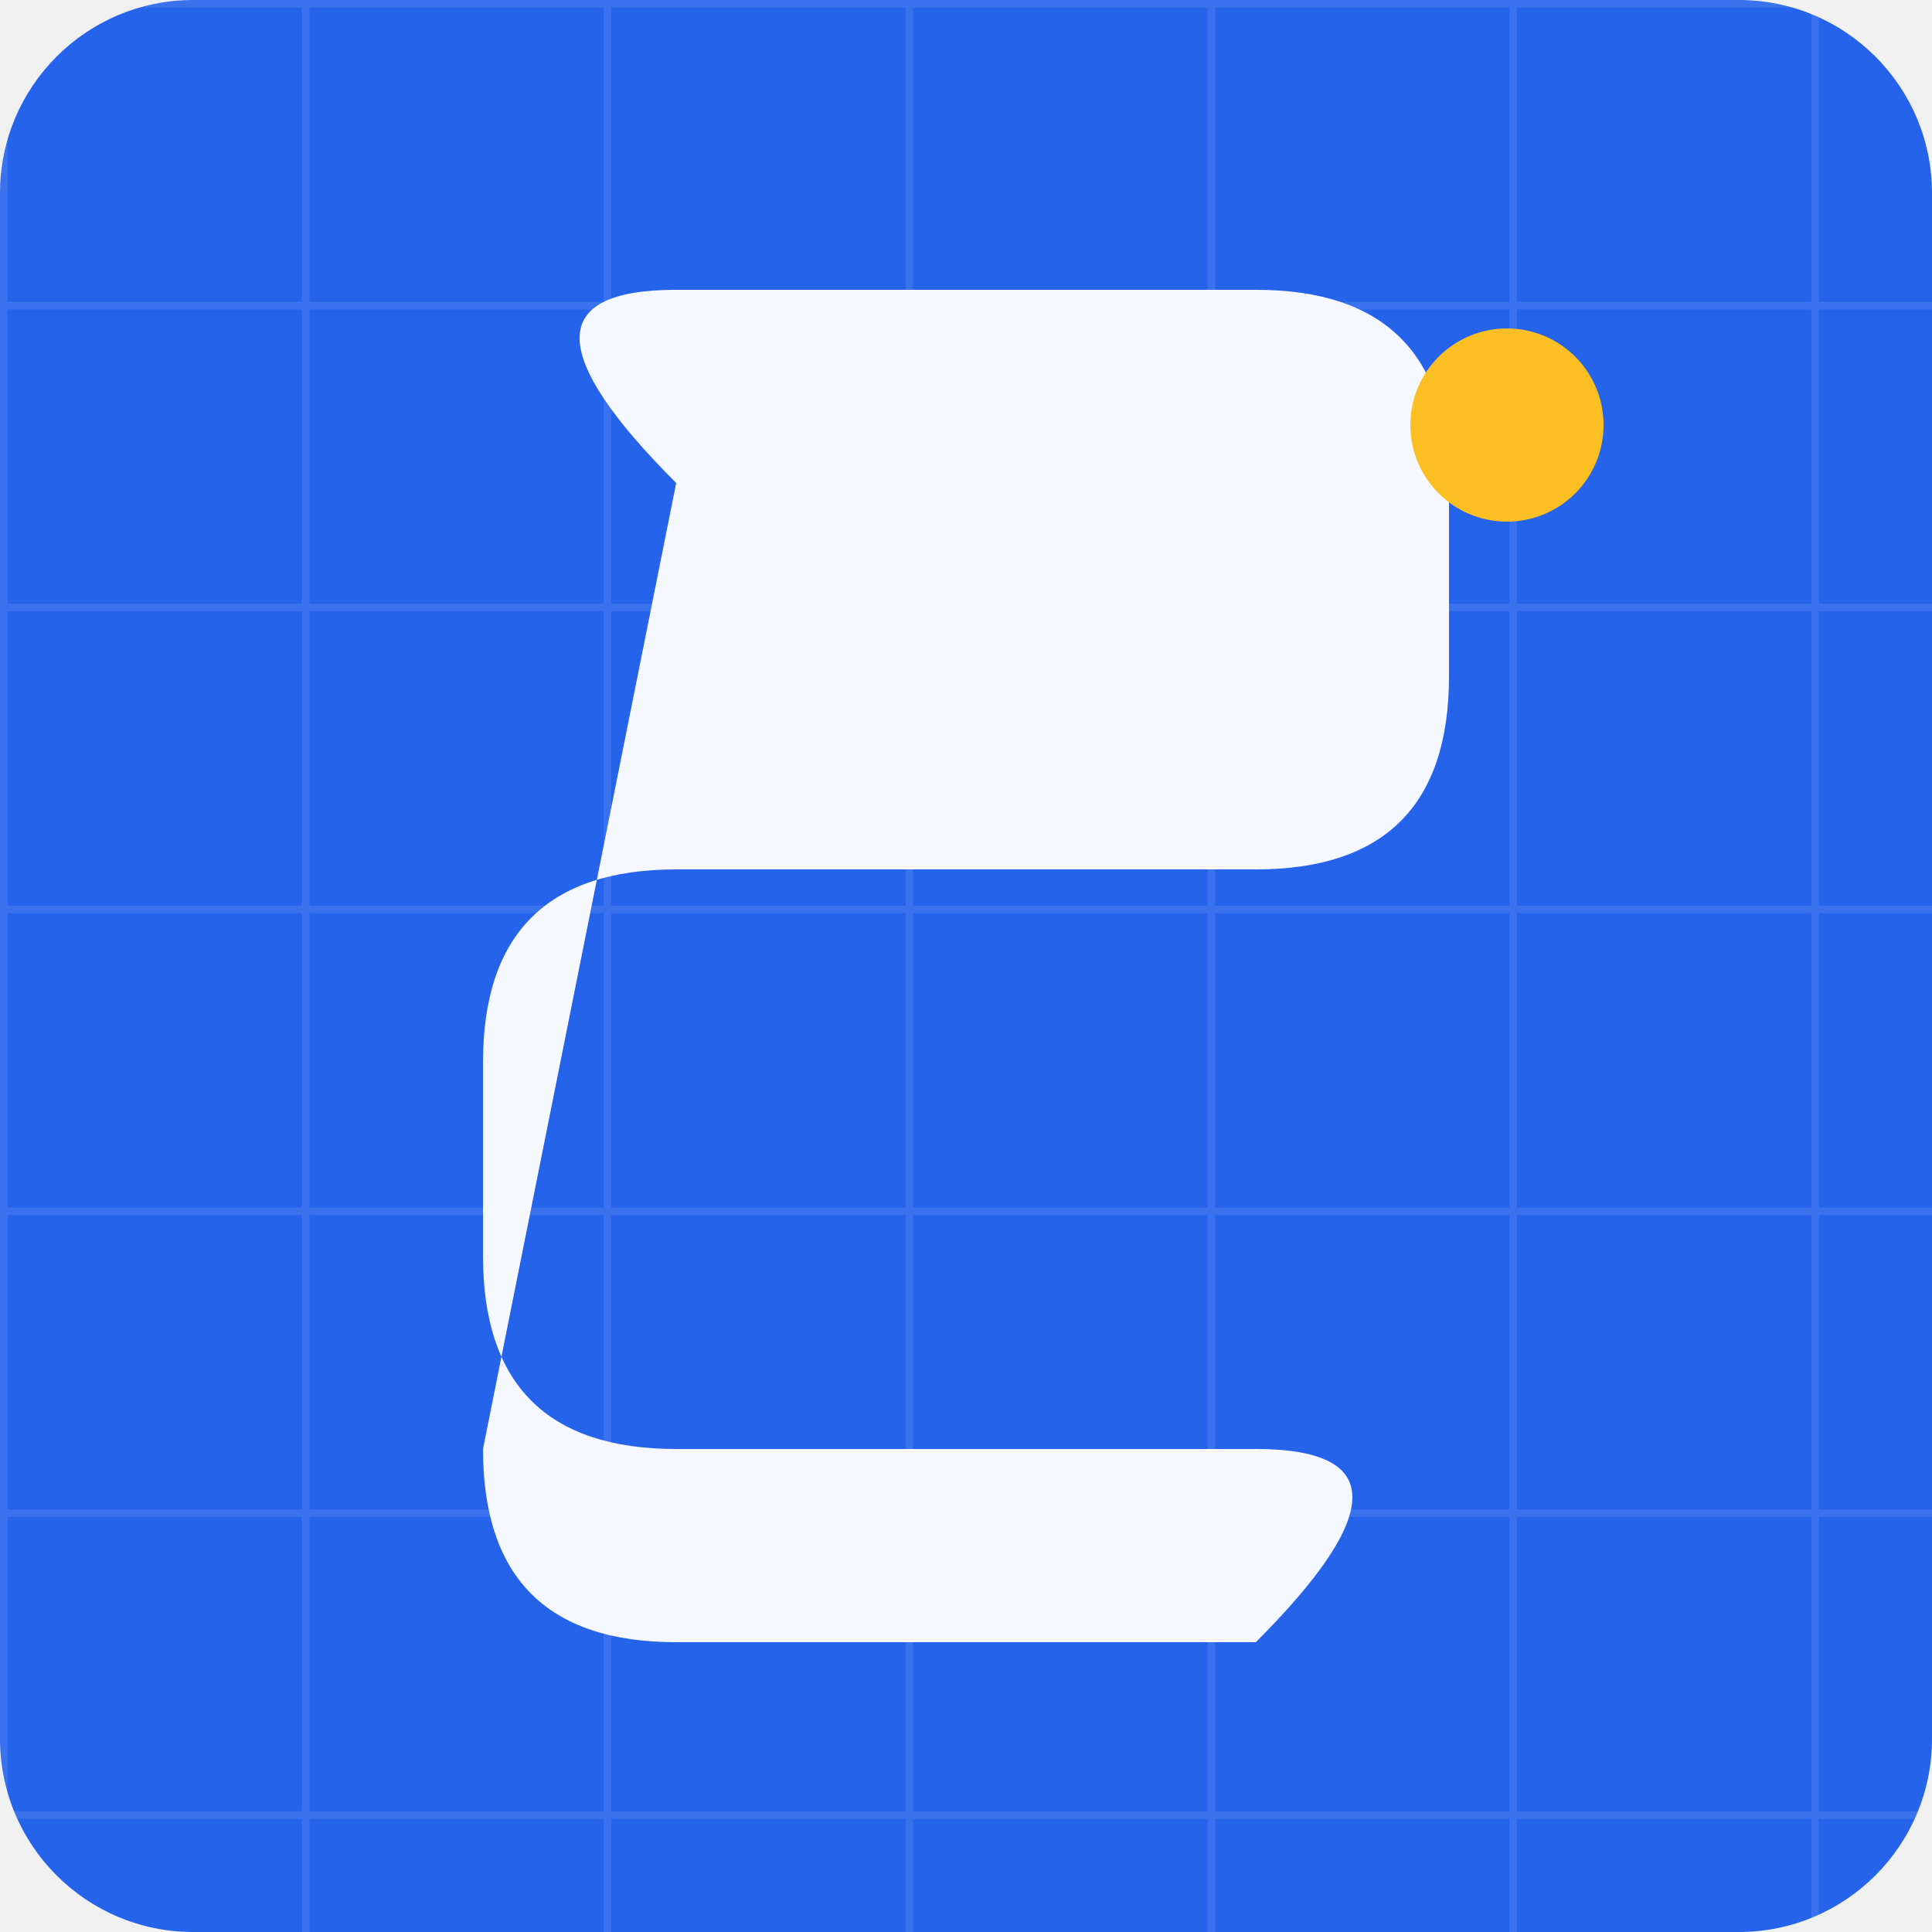
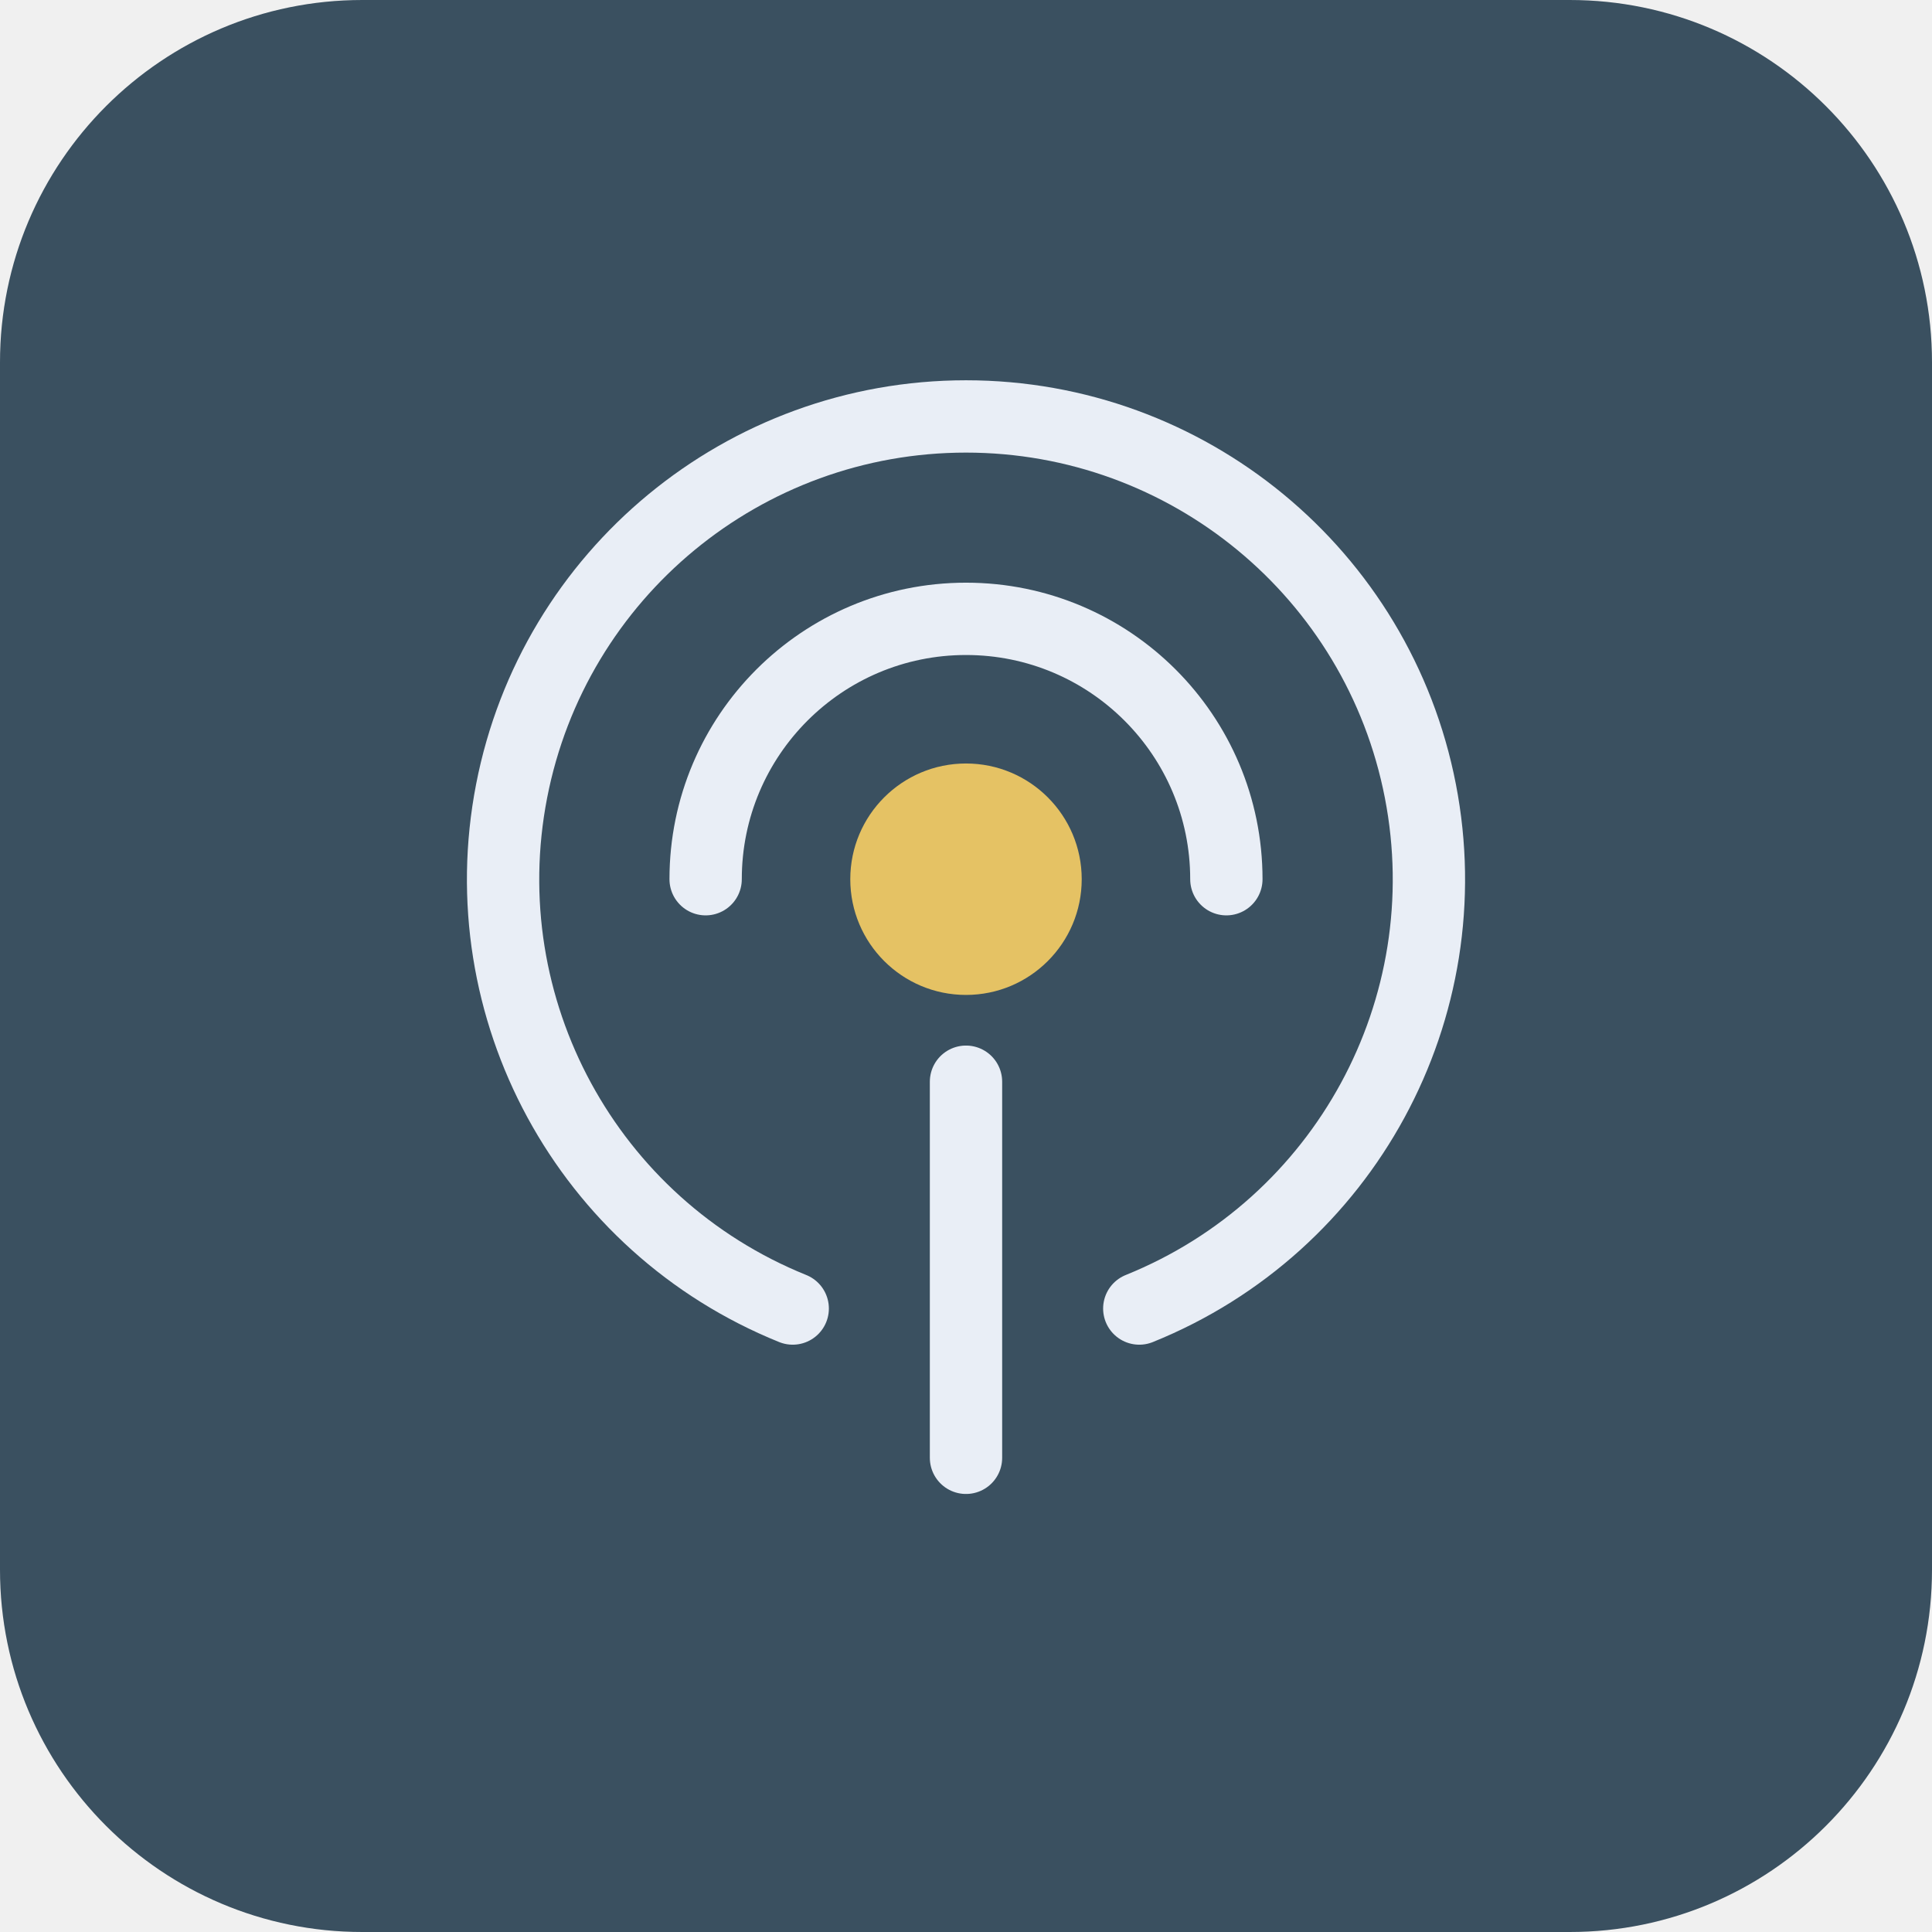
<svg xmlns="http://www.w3.org/2000/svg" width="128" height="128" viewBox="0 0 128 128">
-   <rect width="128" height="128" fill="#2563eb" rx="12.8" />
-   <defs>
-     <pattern id="grid" width="20" height="20" patternUnits="userSpaceOnUse">
-       <path d="M 20 0 L 0 0 0 20" fill="none" stroke="rgba(255,255,255,0.1)" stroke-width="1" />
-     </pattern>
-   </defs>
-   <rect width="128" height="128" fill="url(#grid)" />
-   <g transform="translate(64, 64)">
-     <path d="       M -19.2 -32       Q -32 -44.8 -19.2 -44.8       L 19.2 -44.8       Q 32 -44.8 32 -32       L 32 -19.2       Q 32 -6.4 19.2 -6.4       L -19.2 -6.4       Q -32 -6.4 -32 6.4       L -32 19.2       Q -32 32 -19.2 32       L 19.2 32       Q 32 32 19.2 44.8       L -19.2 44.8       Q -32 44.8 -32 32       Z     " fill="white" fill-opacity="0.95" />
-     <circle cx="35.84" cy="-35.84" r="6.4" fill="#fbbf24" />
-   </g>
+   <rect width="128" height="128" rx="24" fill="#3A5060" />
+   <svg x="18" y="18" width="92" height="92" viewBox="0 0 48 48" fill="none">
+     <path d="M 29.99 35.84 A 16 16 0 1 0 18.01 35.84" stroke="#E9EEF6" stroke-width="2.5" stroke-linecap="round" fill="none" />
+     <path d="M 15 21 A 9 9 0 0 1 33 21" stroke="#E9EEF6" stroke-width="2.5" stroke-linecap="round" fill="none" />
+     <circle cx="24" cy="21" r="4" fill="#E5C264" />
+     <path d="M 24 28 L 24 41" stroke="#E9EEF6" stroke-width="2.5" stroke-linecap="round" fill="none" />
+   </svg>
</svg>
